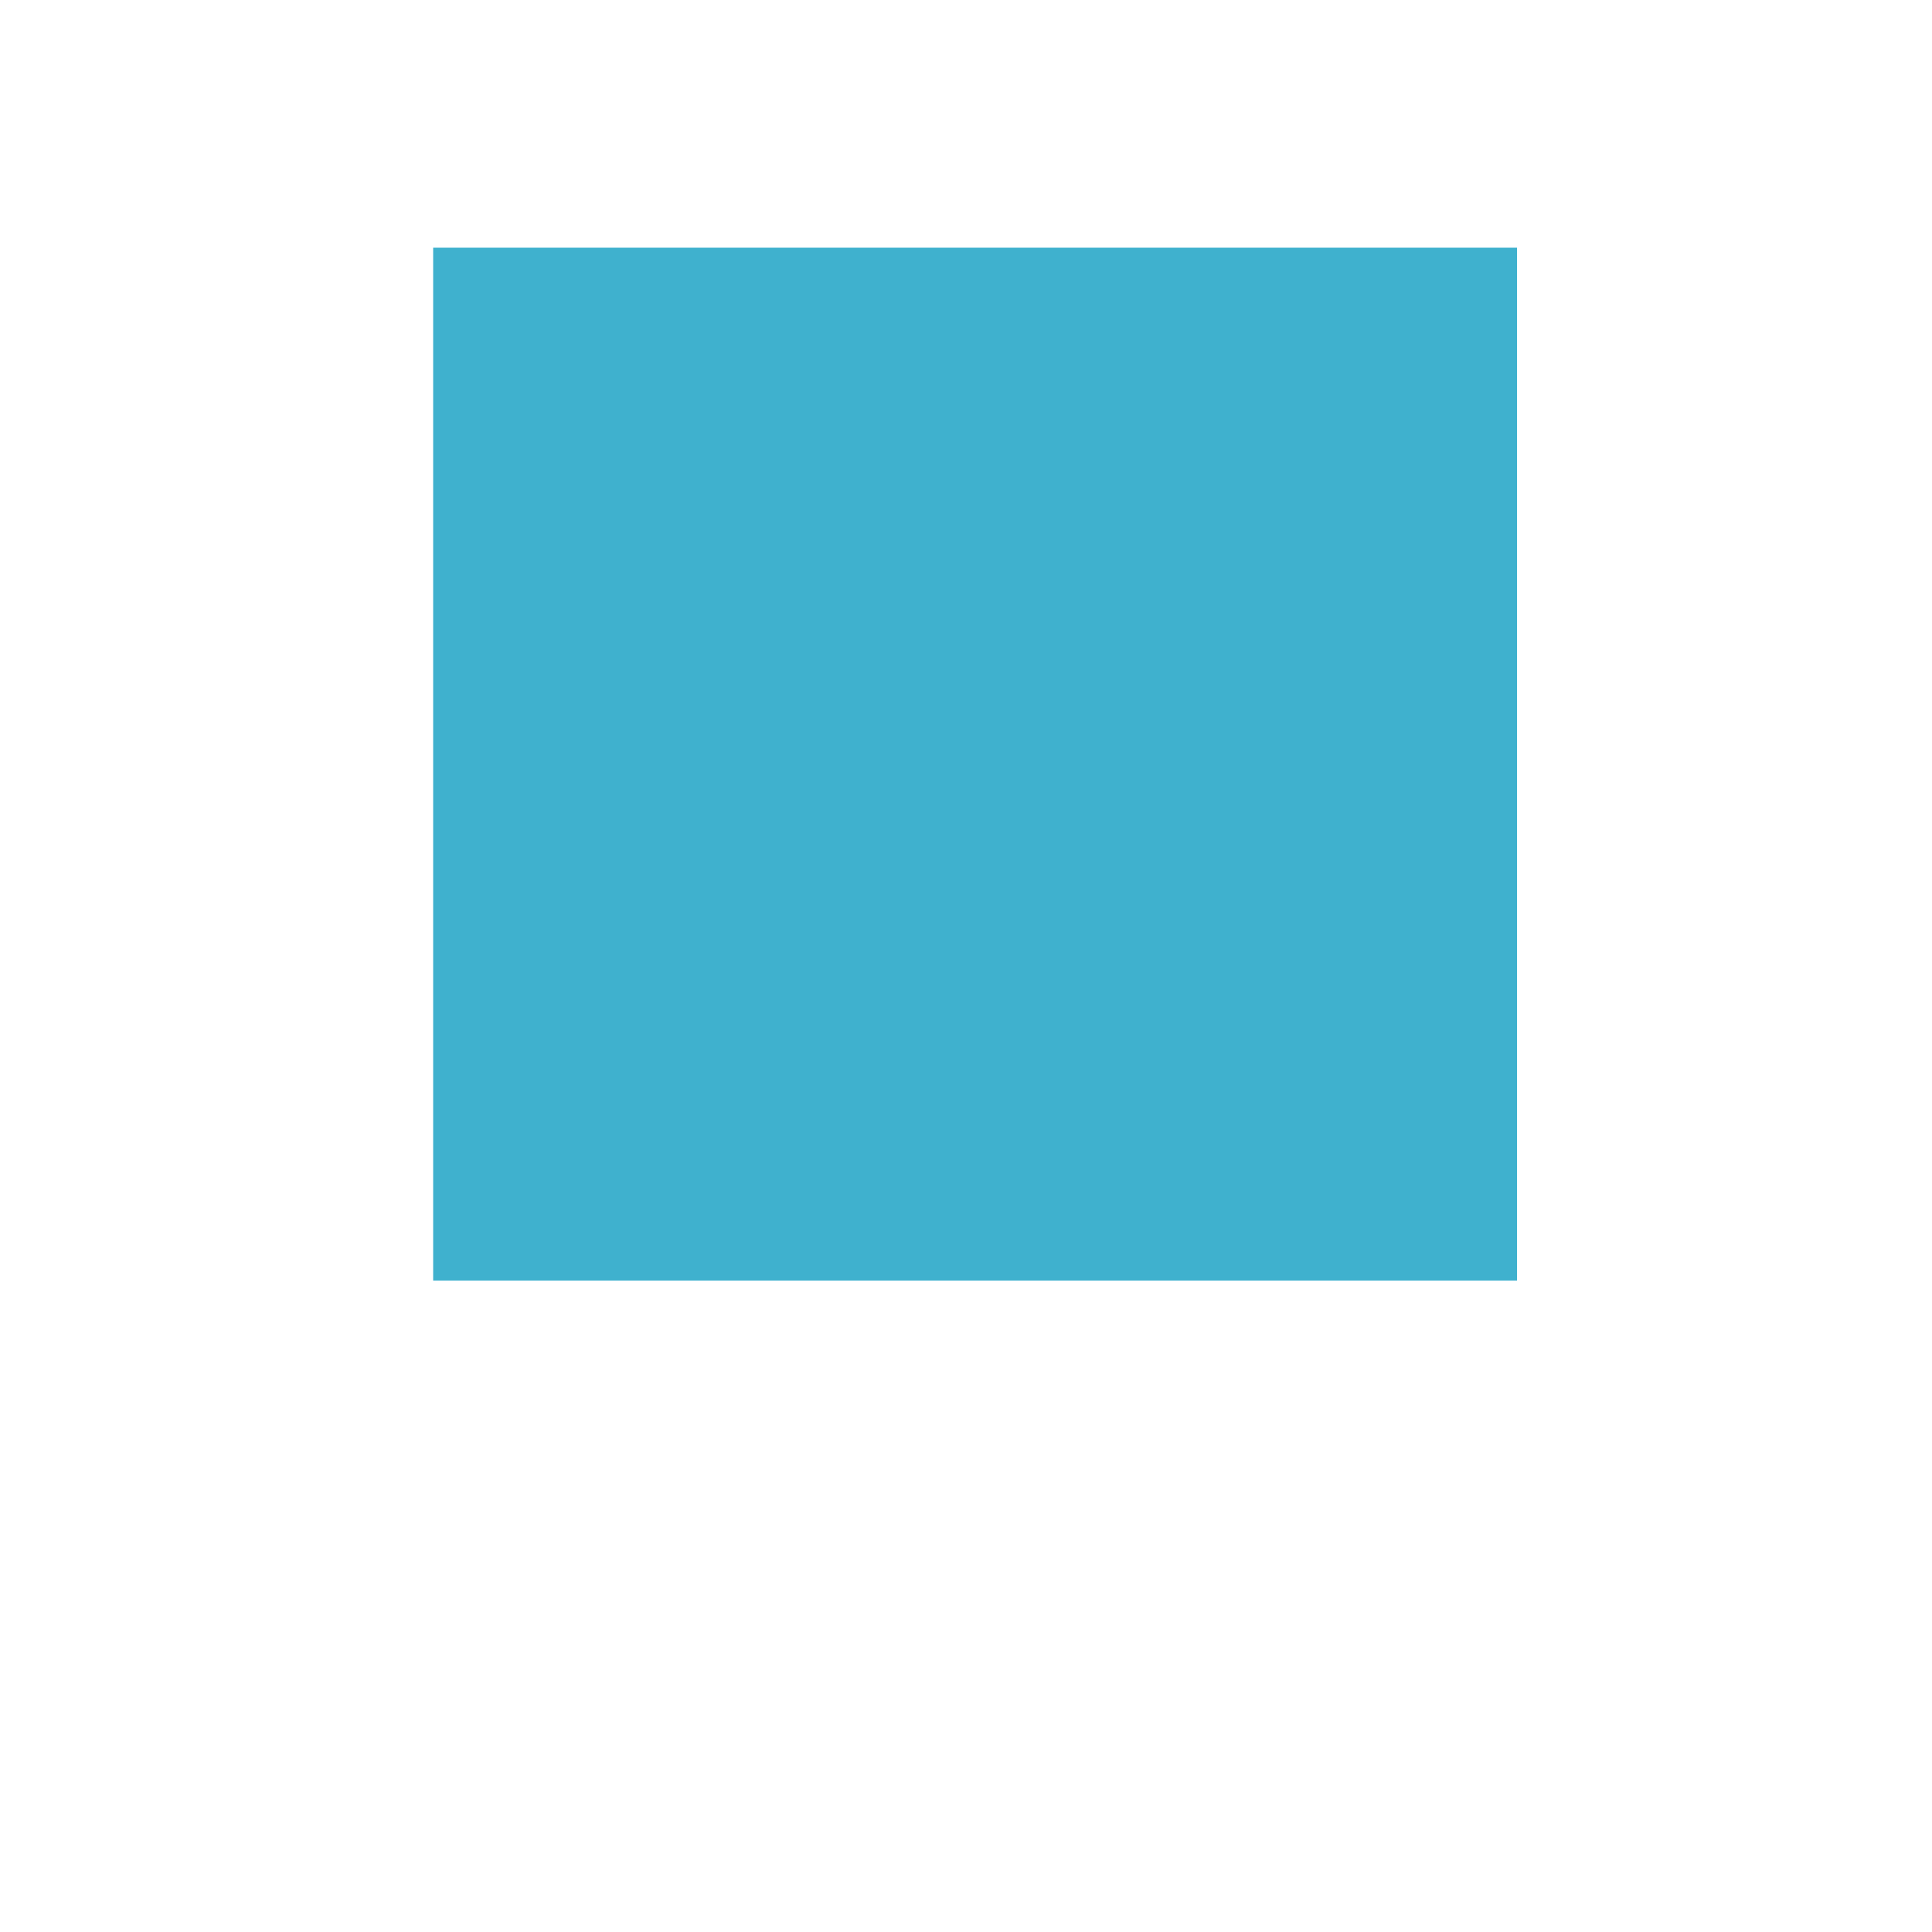
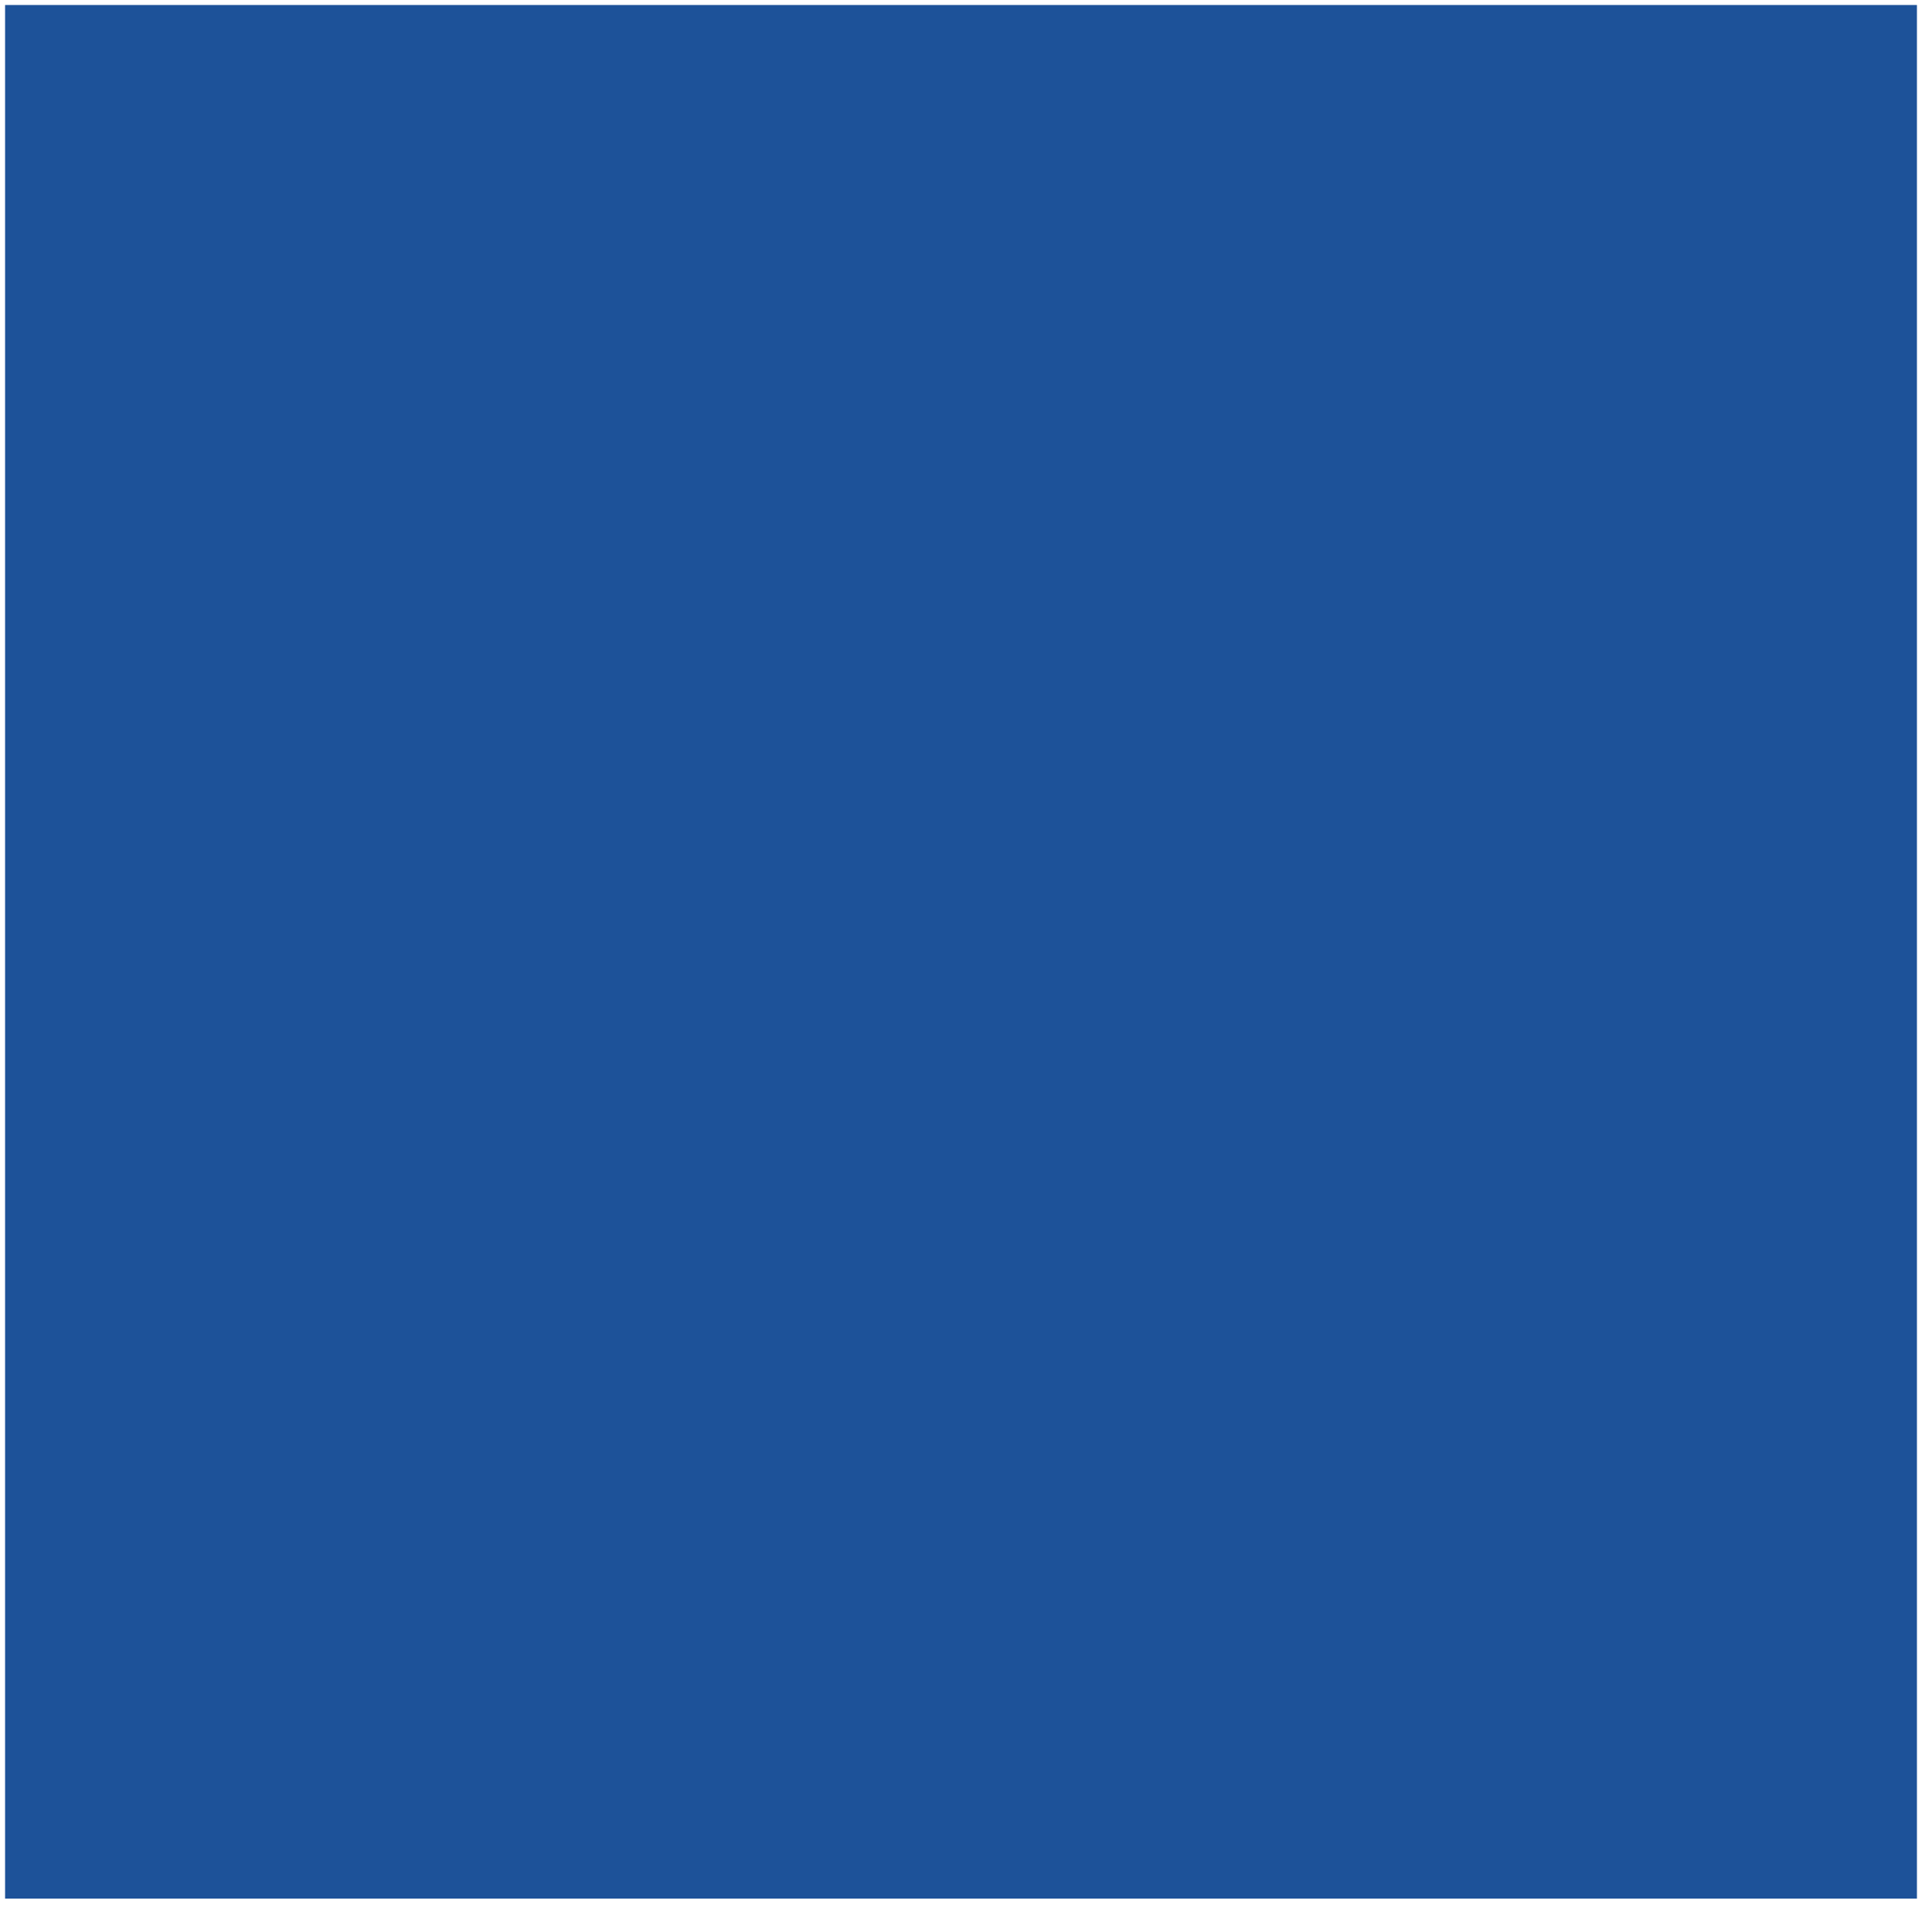
- <svg xmlns="http://www.w3.org/2000/svg" xmlns:xlink="http://www.w3.org/1999/xlink" version="1.1" preserveAspectRatio="xMidYMid meet" viewBox="0 0 640 640" width="640" height="640">
+ <svg xmlns="http://www.w3.org/2000/svg" xmlns:xlink="http://www.w3.org/1999/xlink" version="1.1" preserveAspectRatio="xMidYMid meet" viewBox="111.169 78.639 387.133 383.518" width="383.13" height="379.52">
  <defs>
-     <path d="M143.49 82.05L502.53 82.05L502.53 424.22L143.49 424.22L143.49 82.05Z" id="cSVJqAZwp" />
+     <path d="M112.17 79.64L495.3 79.64L495.3 459.16L112.17 459.16L112.17 79.64Z" id="azjLxfd7u" />
  </defs>
  <g>
    <g>
+       <use xlink:href="#azjLxfd7u" opacity="1" fill="#1d5299" fill-opacity="1" />
      <g>
-         <use xlink:href="#cSVJqAZwp" opacity="1" fill="#3fb1ce" fill-opacity="1" />
+         <use xlink:href="#azjLxfd7u" opacity="1" fill-opacity="0" stroke="#6c40d2" stroke-width="0" stroke-opacity="1" />
      </g>
    </g>
  </g>
</svg>
